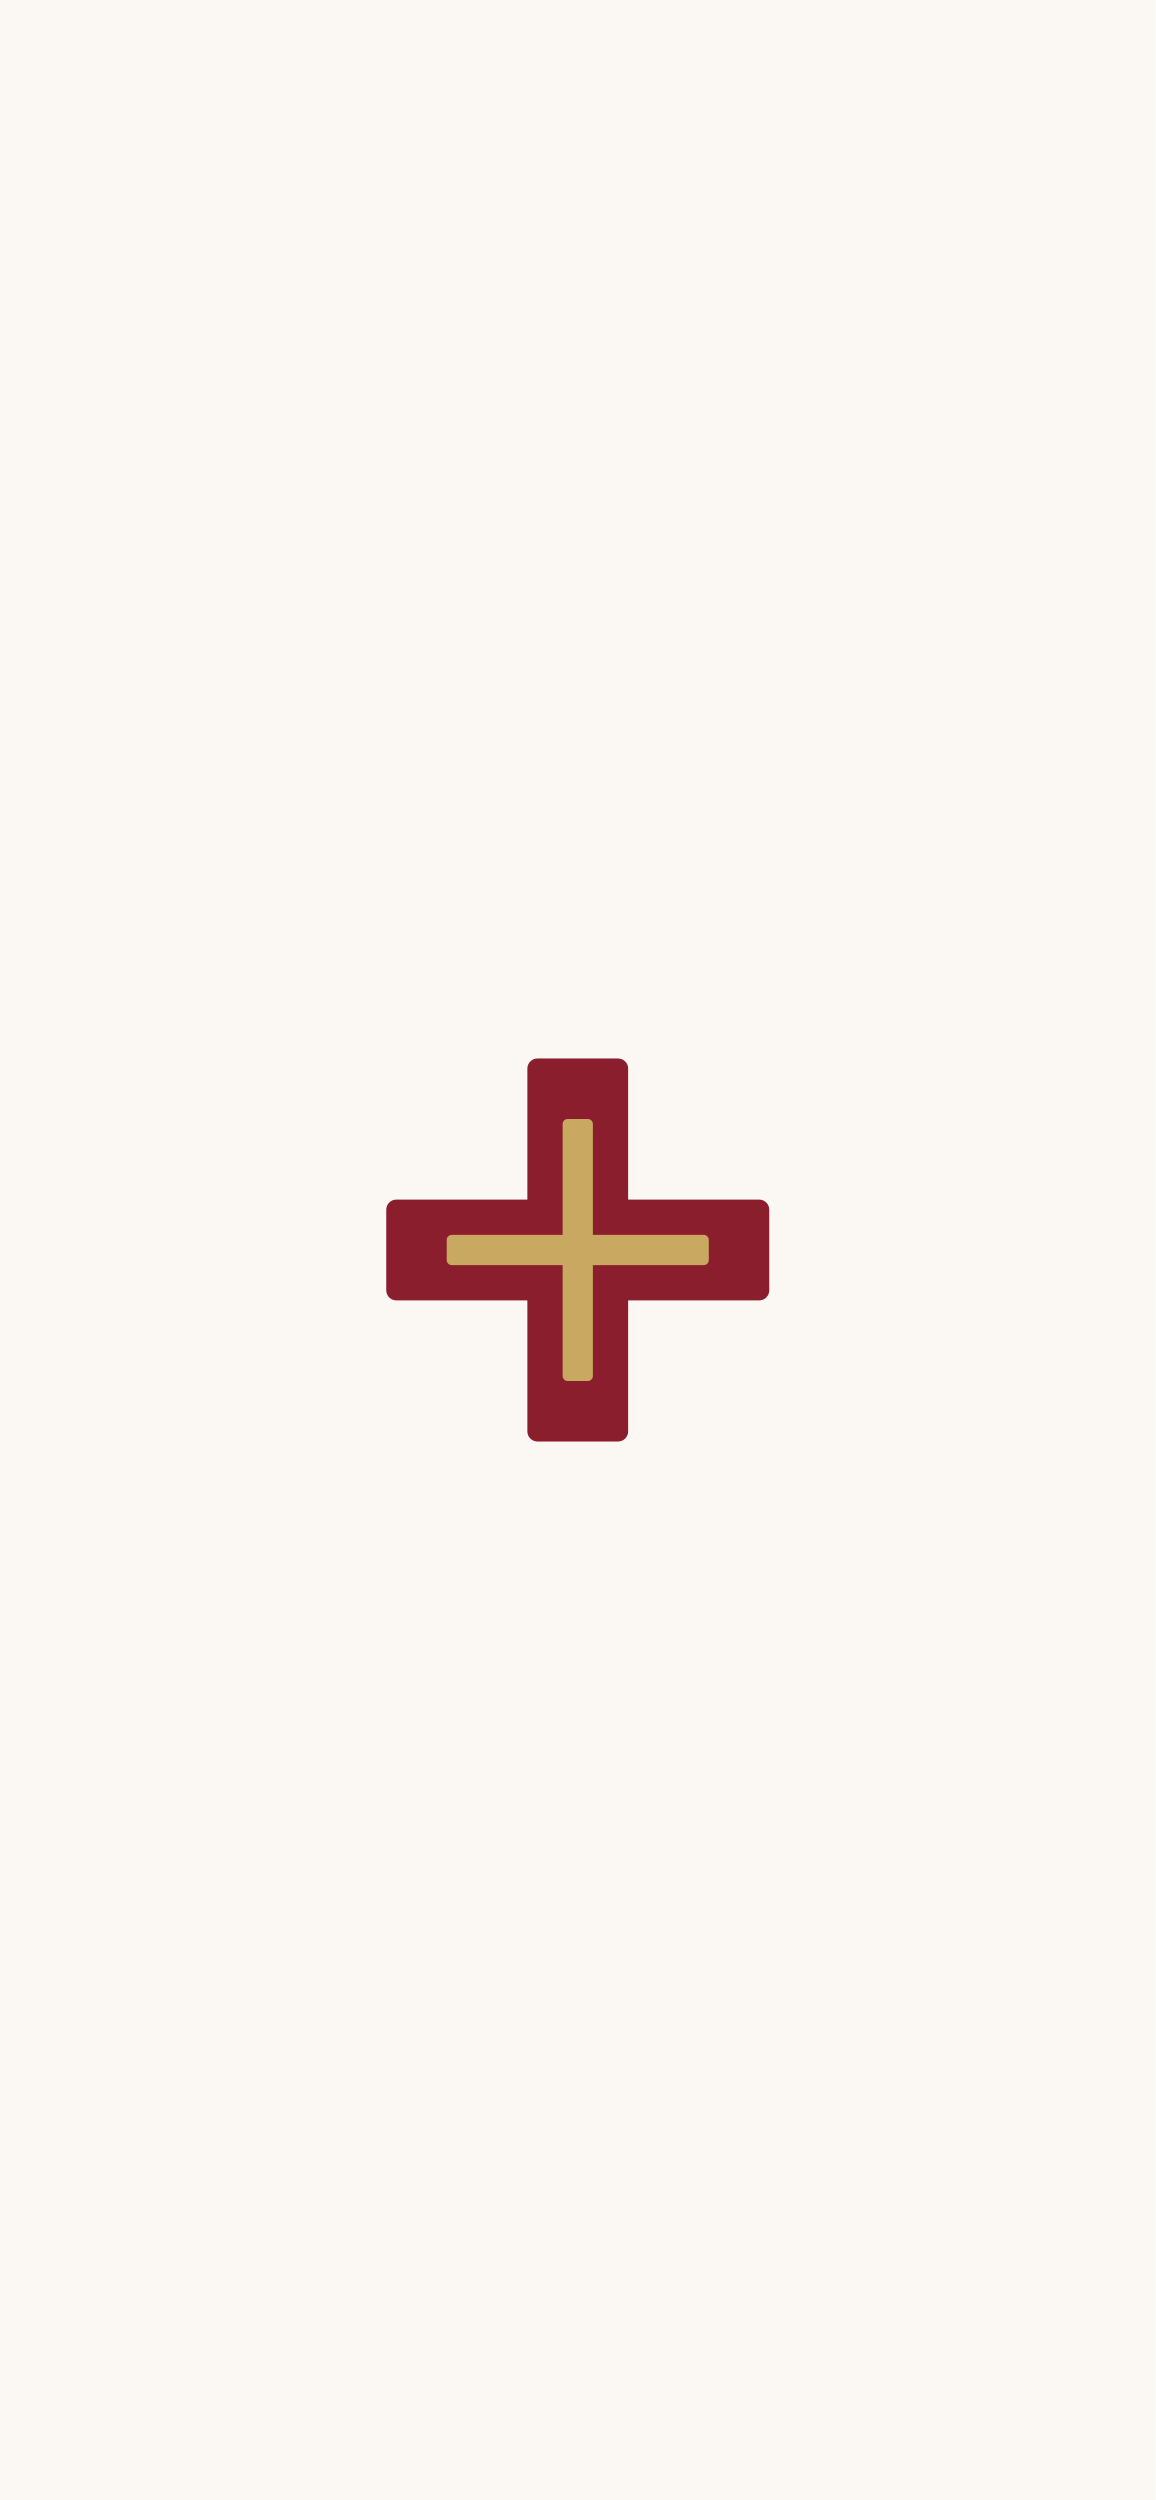
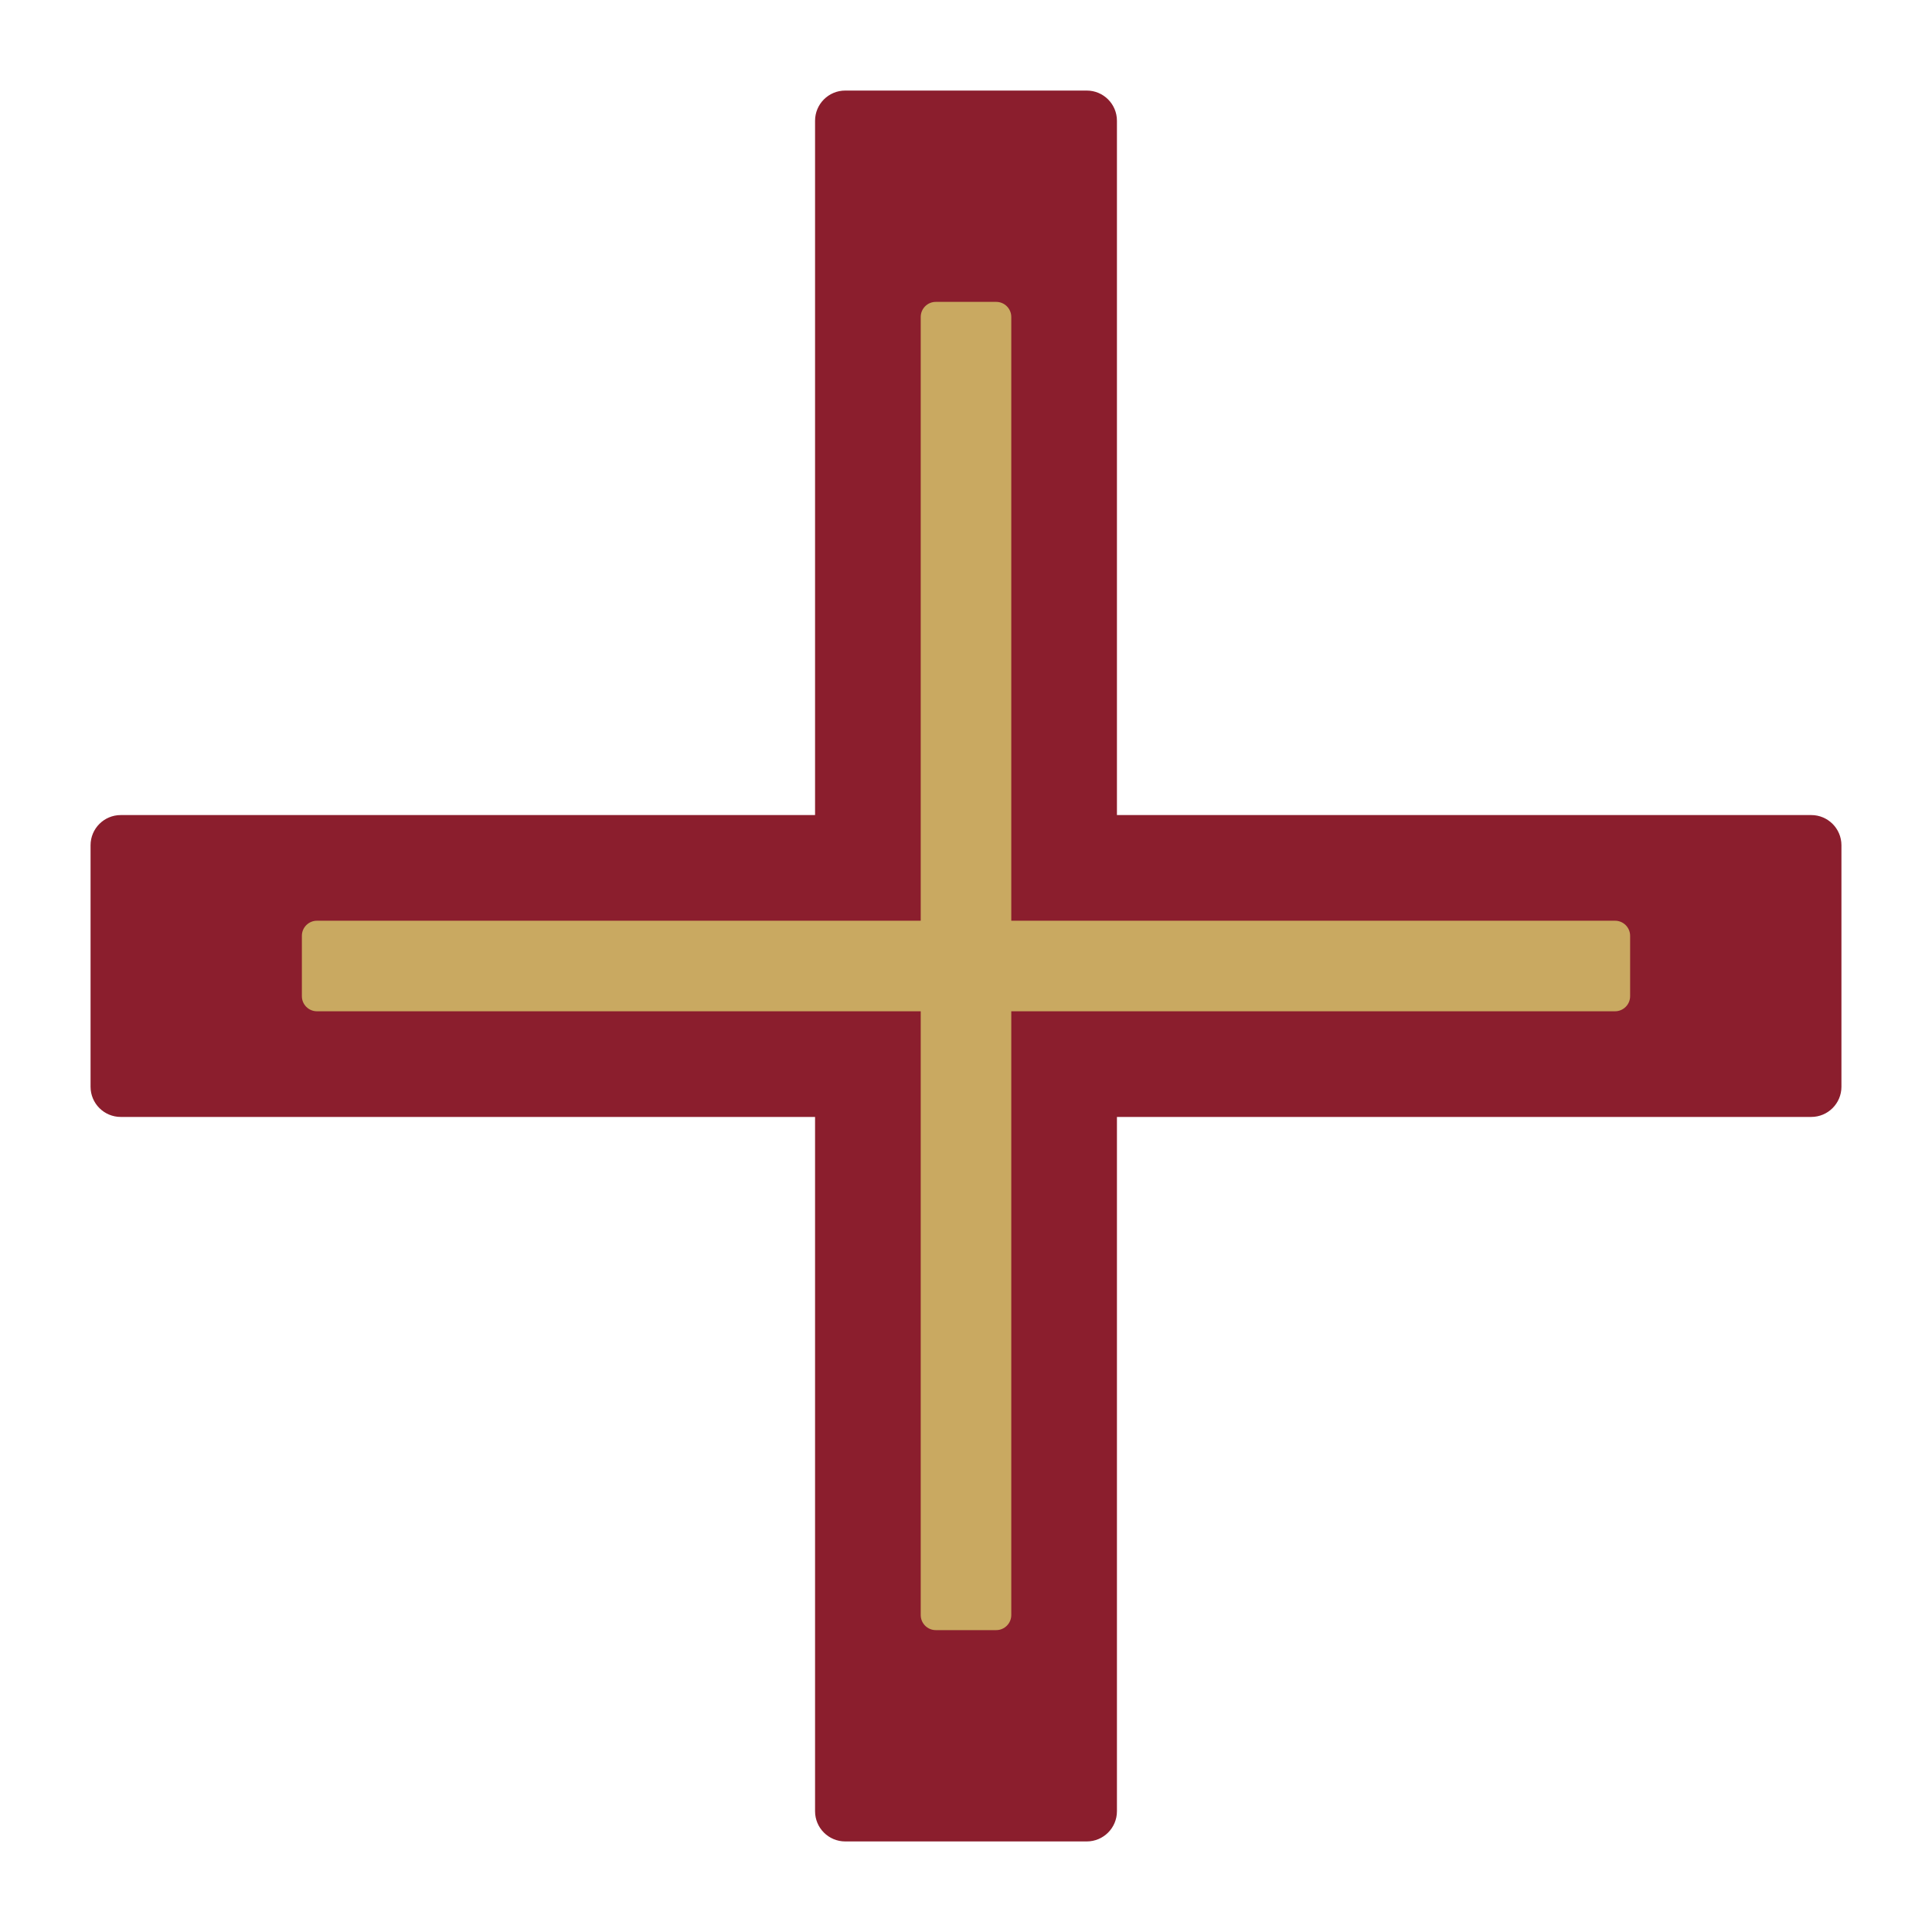
- <svg xmlns="http://www.w3.org/2000/svg" viewBox="0 0 1284 2778" width="1284" height="2778">
-   <rect width="1284" height="2778" fill="#FBF8F4" />
-   <g transform="translate(642 1389) scale(0.7)">
-     <g transform="translate(-512 -512)">
-       <g fill="#8B1E2D">
-         <rect x="432" y="208" width="160" height="608" rx="16" />
-         <rect x="208" y="432" width="608" height="160" rx="16" />
-       </g>
-       <g fill="#C9A961">
-         <rect x="488" y="304" width="48" height="416" rx="8" />
-         <rect x="304" y="488" width="416" height="48" rx="8" />
-       </g>
-     </g>
+ <svg xmlns="http://www.w3.org/2000/svg" viewBox="0 0 1024 1024" width="1024" height="1024">
+   <g fill="#8B1E2D">
+     <rect x="432" y="48" width="160" height="928" rx="16" />
+     <rect x="48" y="432" width="928" height="160" rx="16" />
+   </g>
+   <g fill="#C9A961">
+     <rect x="488" y="160" width="48" height="704" rx="8" />
+     <rect x="160" y="488" width="704" height="48" rx="8" />
  </g>
</svg>
